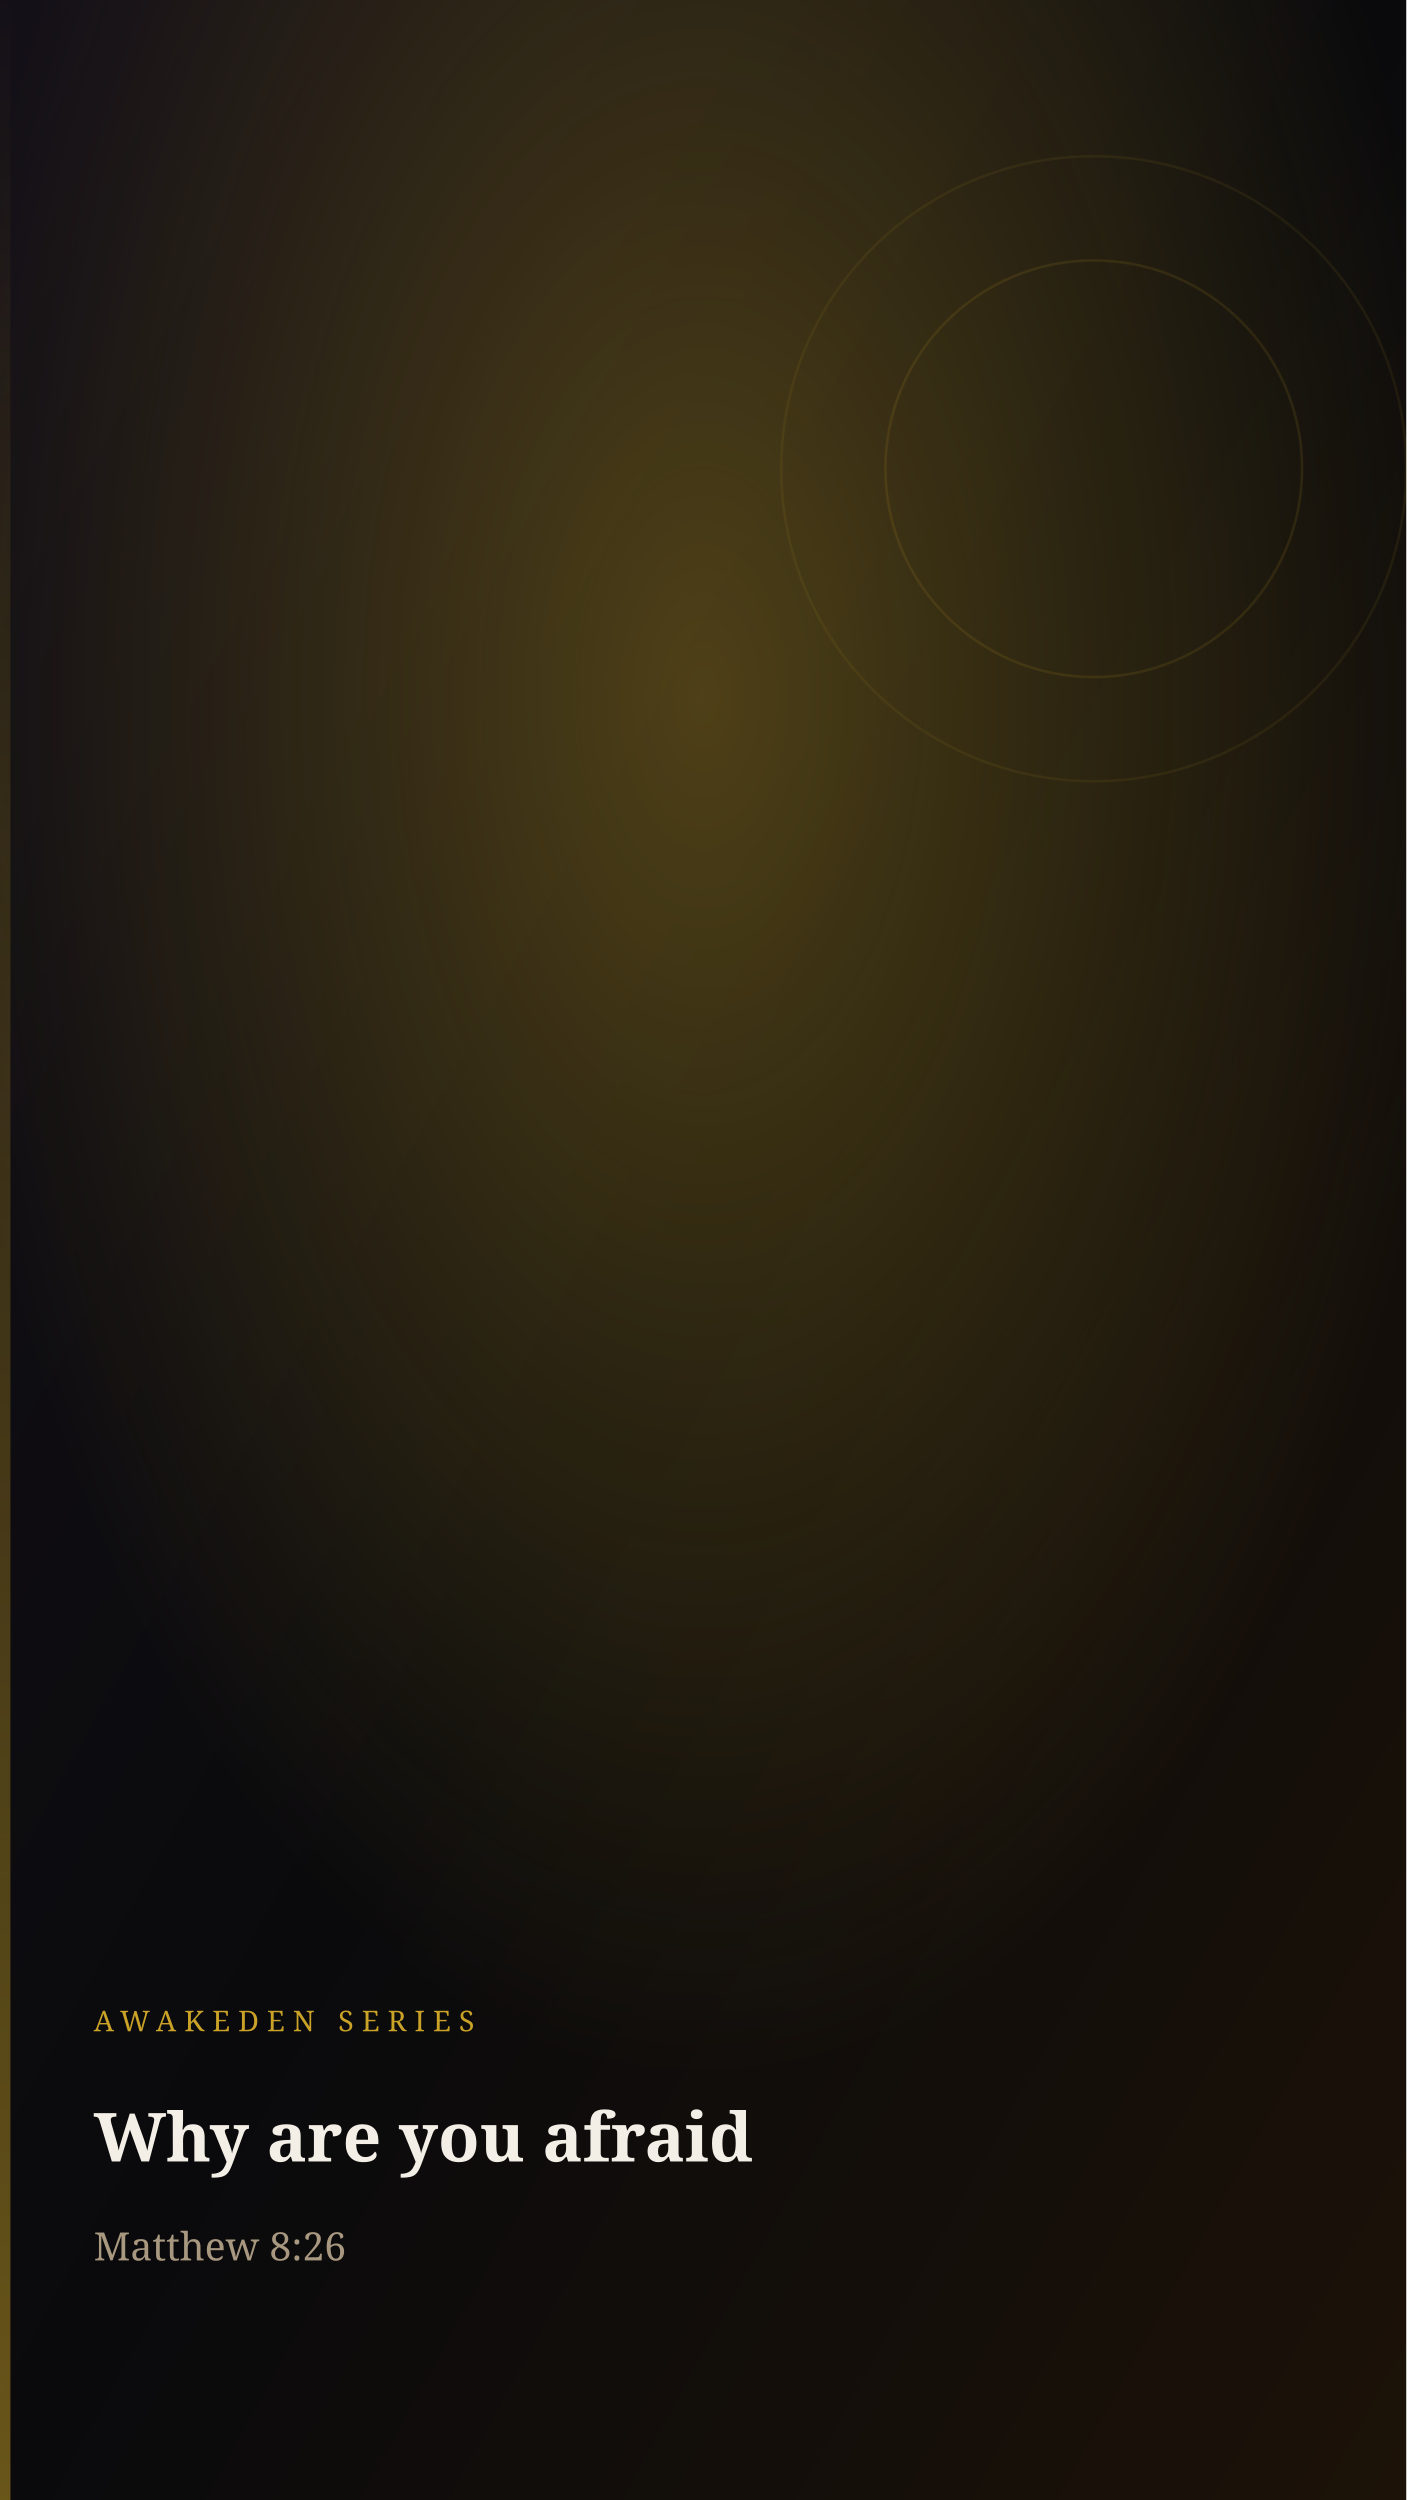
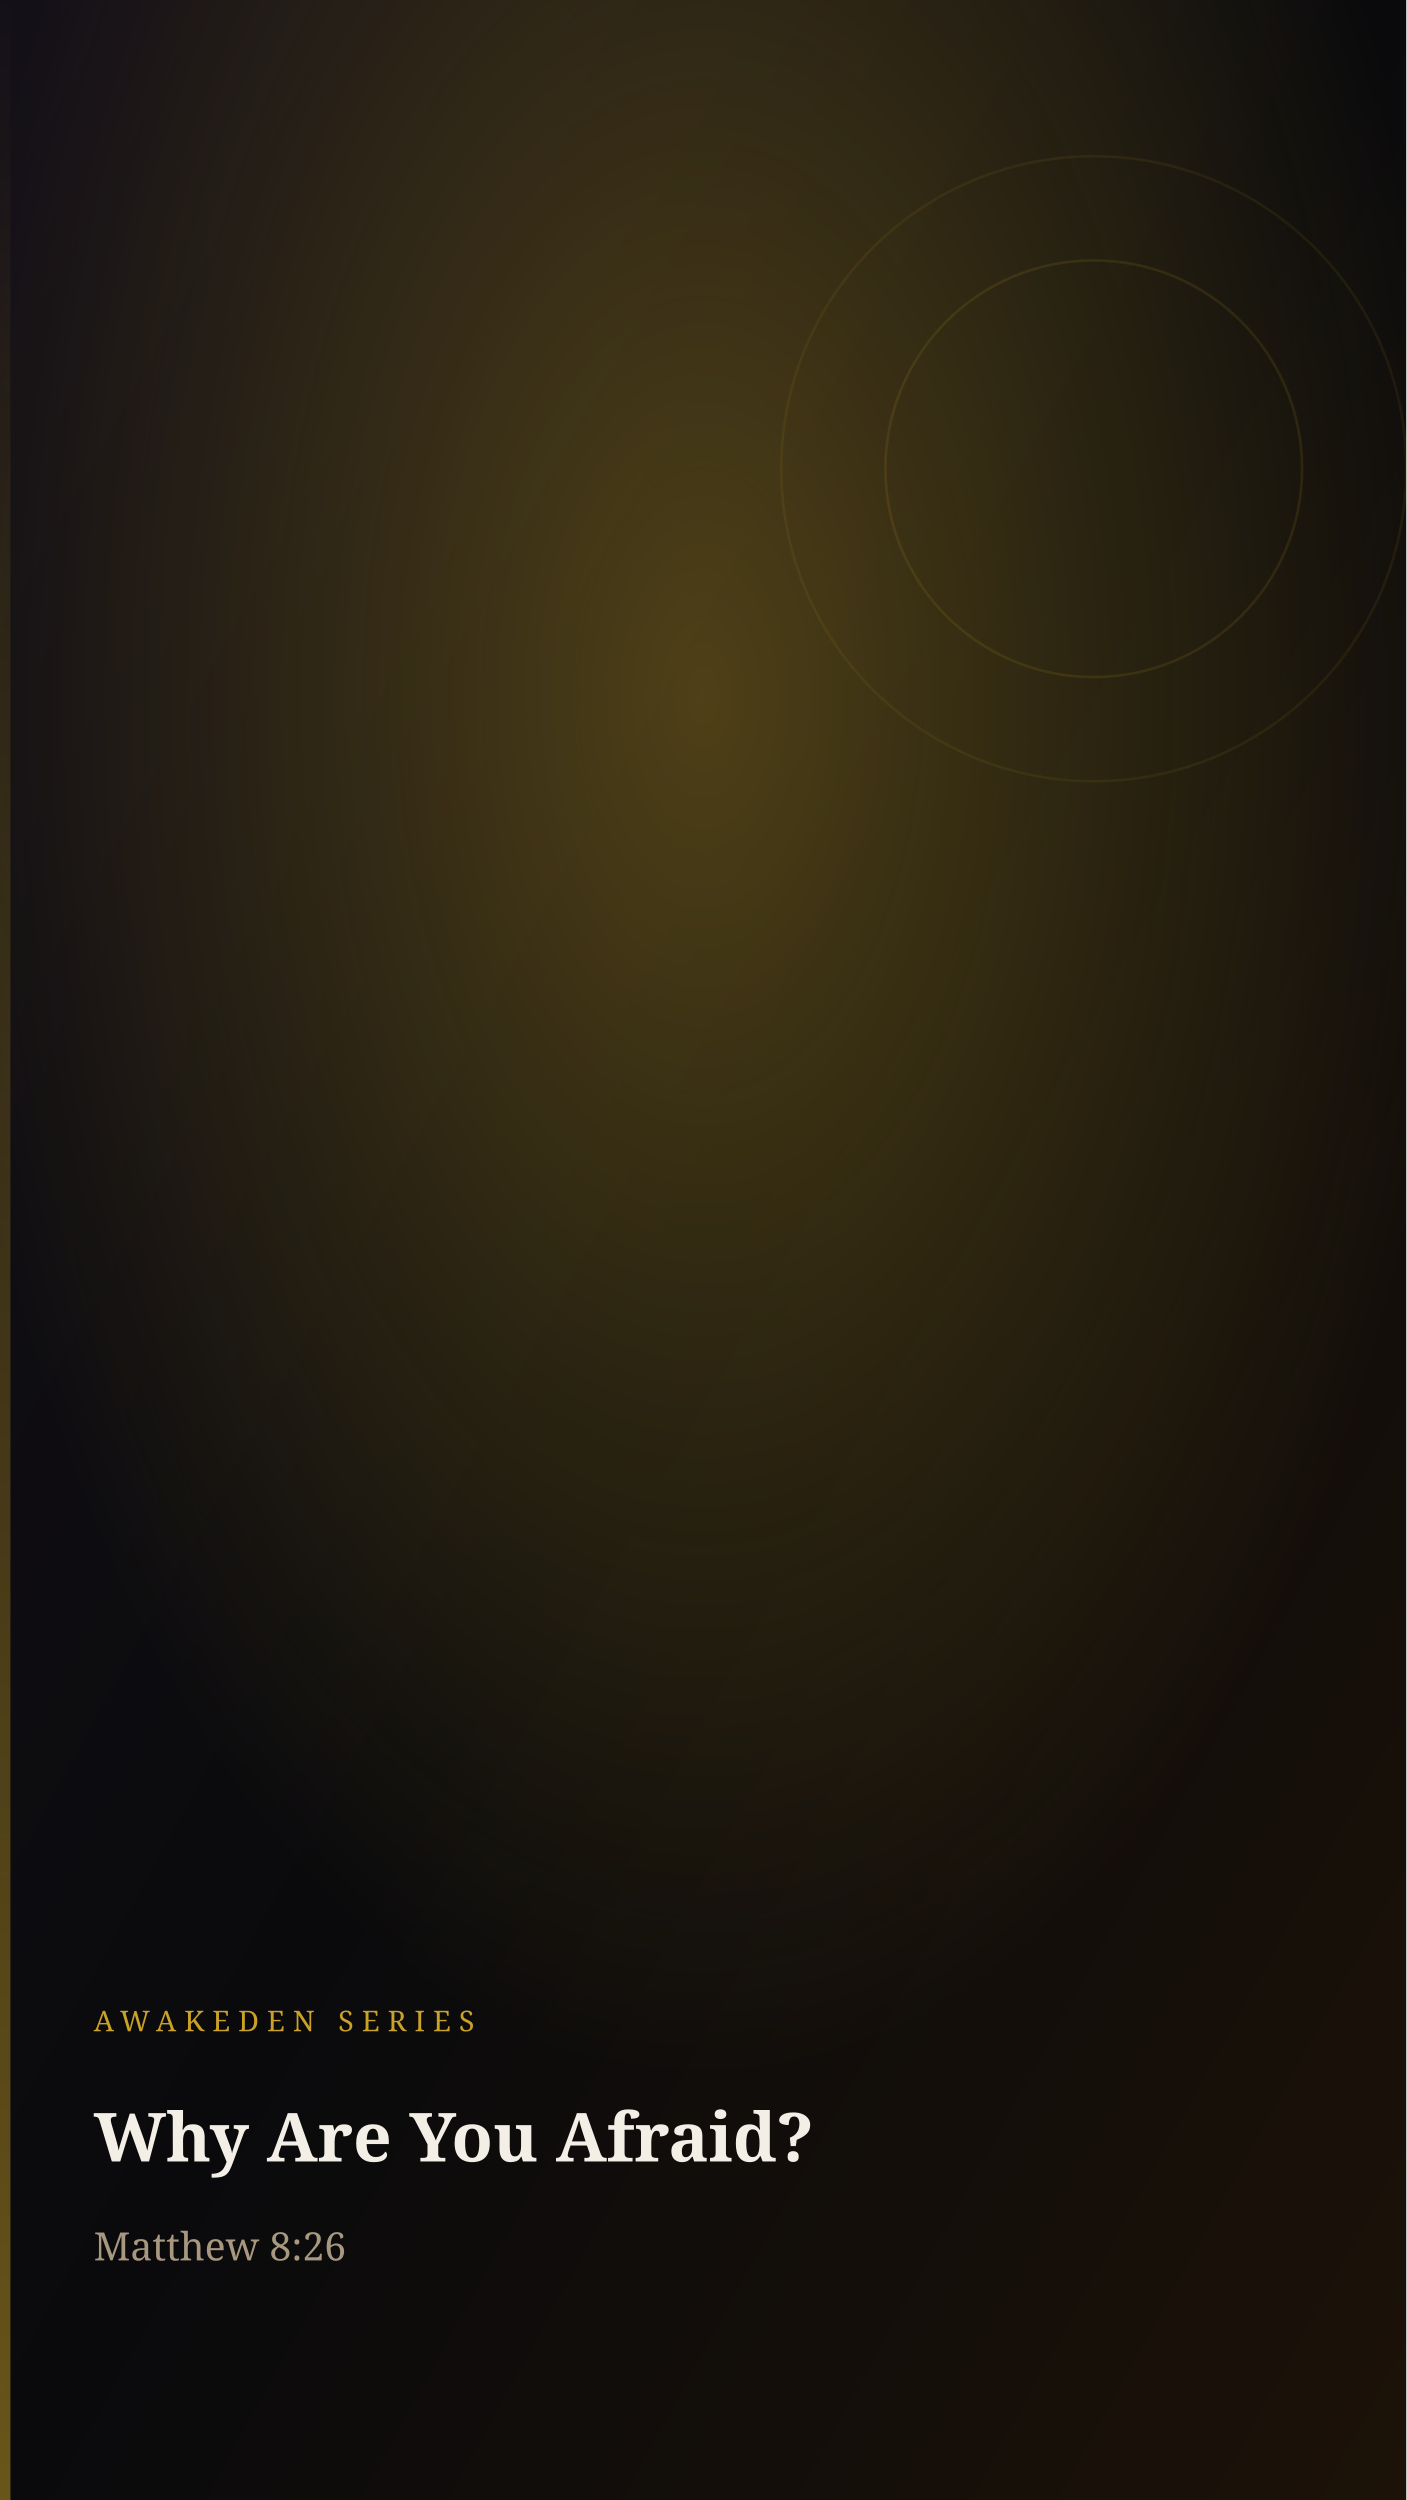
<svg xmlns="http://www.w3.org/2000/svg" width="540" height="960" viewBox="0 0 540 960">
  <defs>
    <linearGradient id="g" x1="0%" y1="0%" x2="100%" y2="100%">
      <stop offset="0%" stop-color="#141018" />
      <stop offset="50%" stop-color="#0a0a0c" />
      <stop offset="100%" stop-color="#1c1208" />
    </linearGradient>
    <radialGradient id="glow" cx="50%" cy="28%" r="55%">
      <stop offset="0%" stop-color="#c9a227" stop-opacity="0.35" />
      <stop offset="100%" stop-color="#c9a227" stop-opacity="0" />
    </radialGradient>
    <linearGradient id="bar" x1="0" y1="0" x2="0" y2="1">
      <stop offset="0%" stop-color="#c9a227" stop-opacity="0" />
      <stop offset="100%" stop-color="#c9a227" stop-opacity="0.5" />
    </linearGradient>
  </defs>
  <rect width="540" height="960" fill="url(#g)" />
  <rect width="540" height="960" fill="url(#glow)" />
  <rect x="0" y="0" width="4" height="960" fill="url(#bar)" />
  <circle cx="420" cy="180" r="120" fill="none" stroke="#c9a227" stroke-opacity="0.08" stroke-width="1" />
  <circle cx="420" cy="180" r="80" fill="none" stroke="#c9a227" stroke-opacity="0.12" stroke-width="1" />
  <text x="36" y="780" fill="#c9a227" font-family="Georgia, serif" font-size="11" letter-spacing="0.28em">AWAKEDEN SERIES</text>
-   <text x="36" y="830" fill="#f4efe6" font-family="Georgia, serif" font-size="26" font-weight="600">Why are you afraid</text>
+   <text x="36" y="830" fill="#f4efe6" font-family="Georgia, serif" font-size="26" font-weight="600">Why Are You Afraid?</text>
  <text x="36" y="868" fill="#a89880" font-family="Georgia, serif" font-size="15">Matthew 8:26</text>
</svg>
